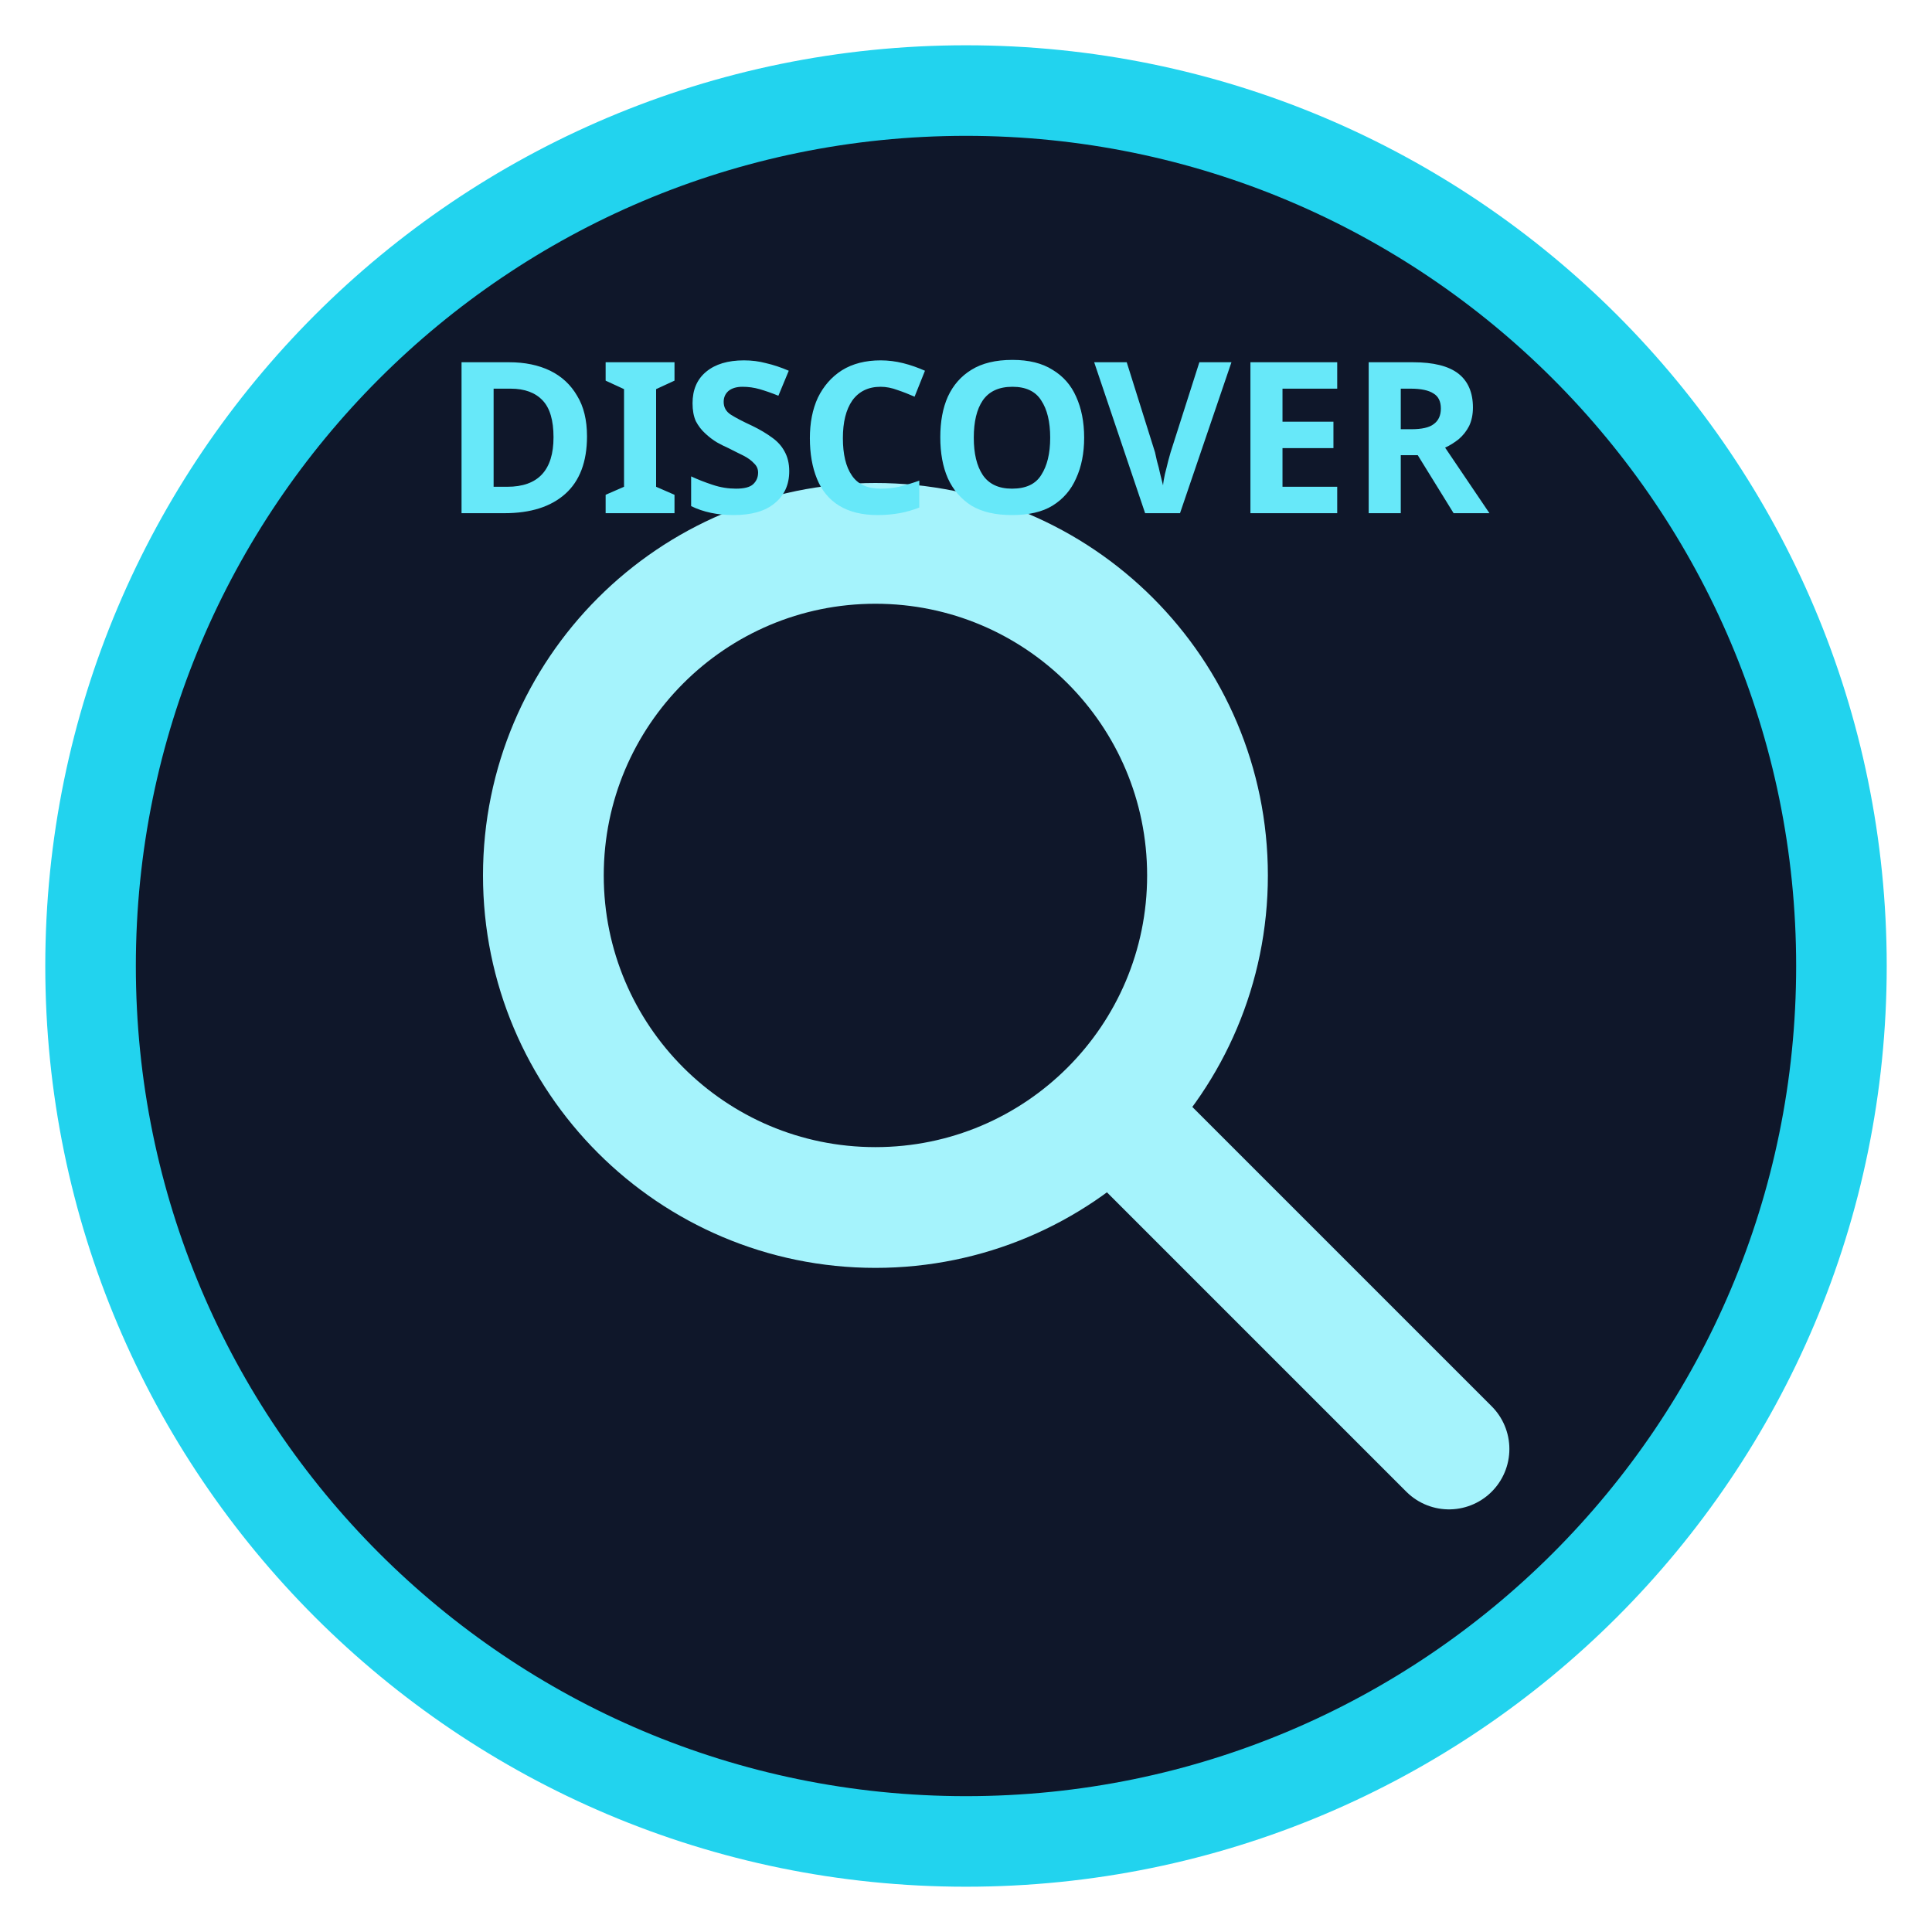
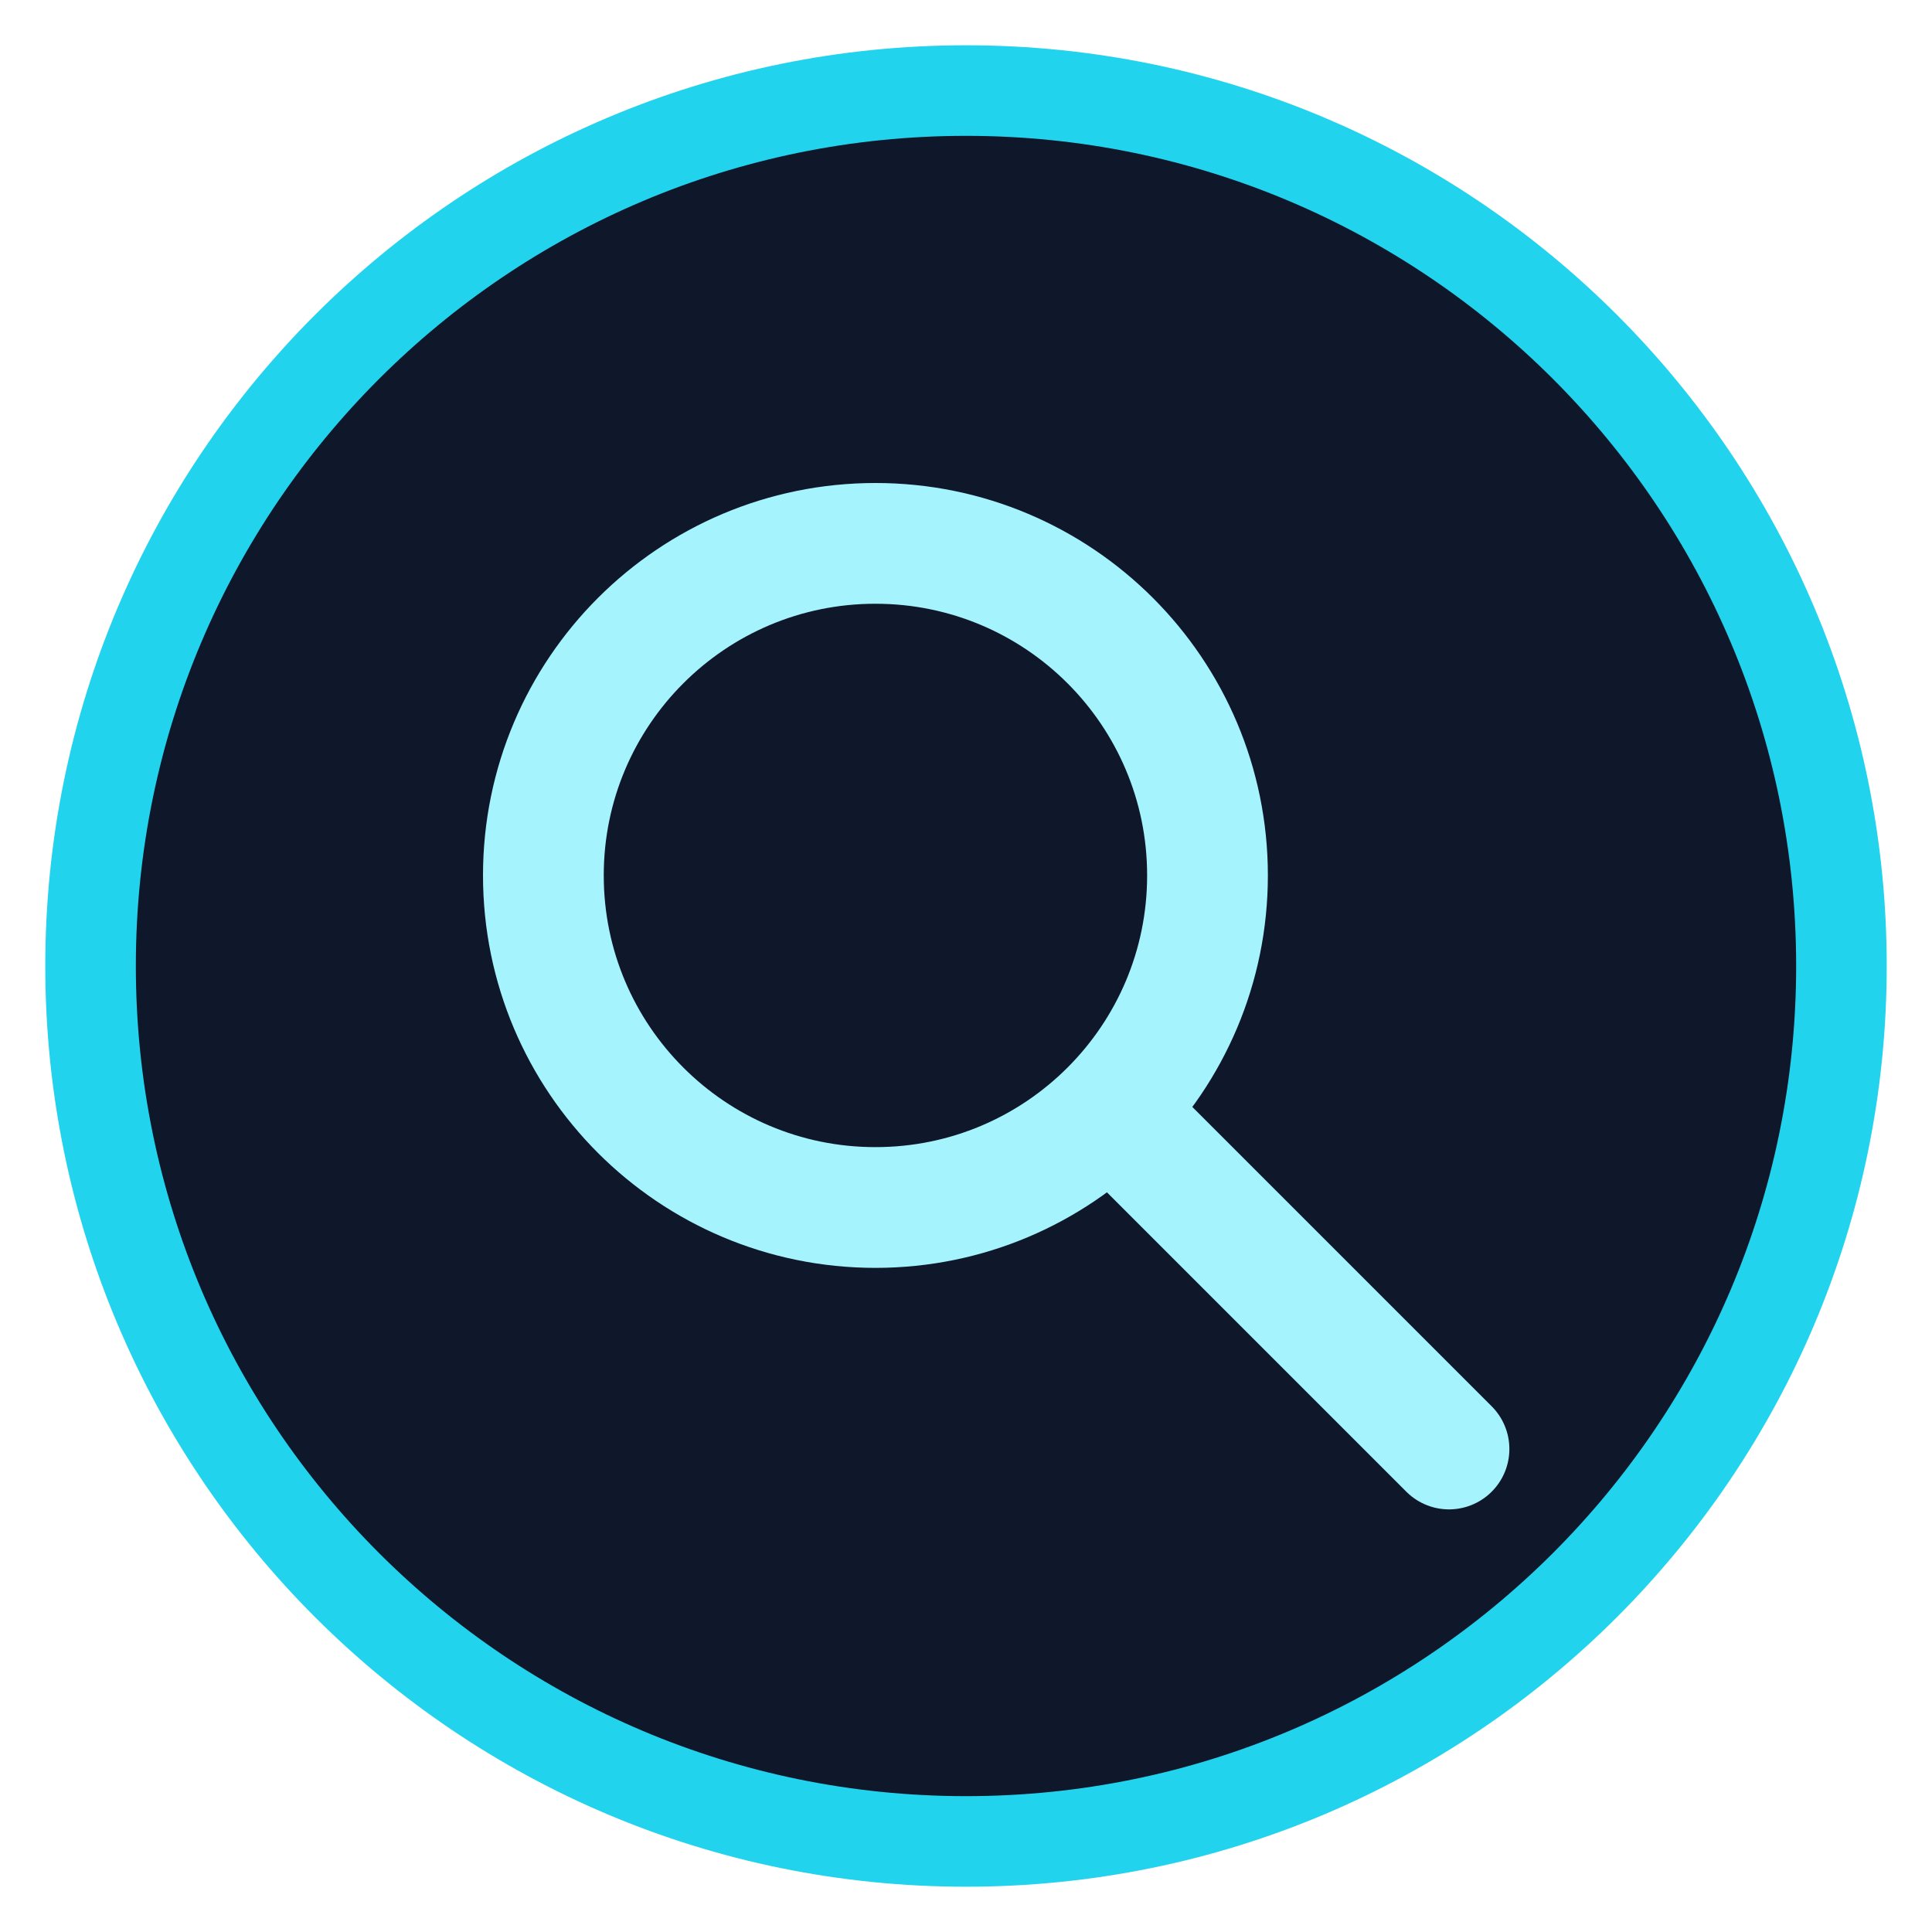
<svg xmlns="http://www.w3.org/2000/svg" viewBox="0 0 64 64" role="img" aria-label="Panday Discover icon">
  <circle cx="32" cy="32" r="29" fill="#0f172a" stroke="#22d3ee" stroke-width="3" />
  <circle cx="29" cy="29" r="11" fill="none" stroke="#a5f3fc" stroke-width="4" />
  <path d="m38 38 10 10" stroke="#a5f3fc" stroke-width="4" stroke-linecap="round" />
-   <text x="32" y="17" fill="#67e8f9" font-size="7" text-anchor="middle" font-family="sans-serif" font-weight="700">DISCOVER</text>
</svg>
